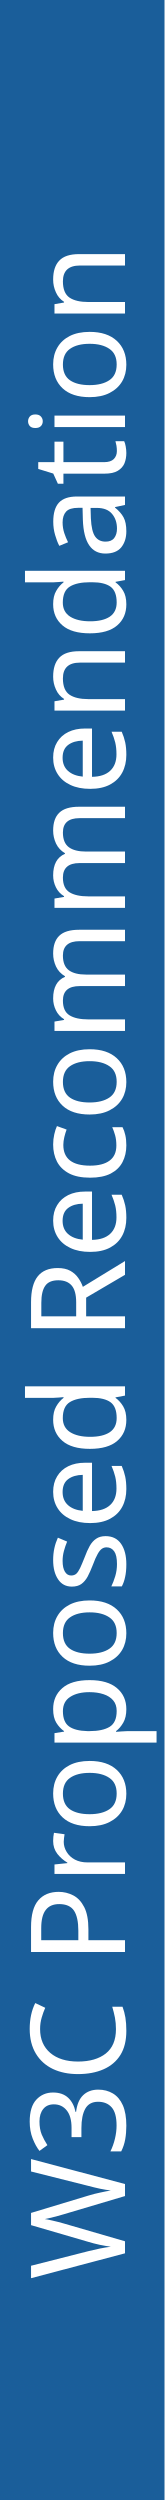
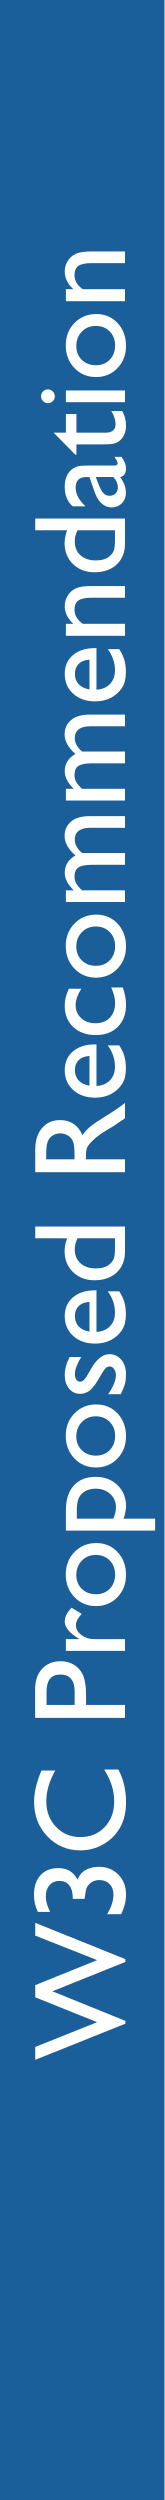
- <svg xmlns="http://www.w3.org/2000/svg" version="1.1" viewBox="0 0 25 380" enable-background="new 0 0 25 380">
-   <style>
- text {
-    font-family:'Gill Sans MT';
-    font-size:20px;
-    fill: white;
-    text-anchor: end;
- }
-   </style>
-   <g>
-     <rect fill-rule="evenodd" width="25" fill="#1a5e9a" clip-rule="evenodd" height="380" />
-     <g transform="rotate(-90 19 37)">
-       <text x="19" y="37">
-         <tspan>W3C Proposed Recommendation</tspan>
-       </text>
+ <svg xmlns="http://www.w3.org/2000/svg" version="1.1" viewBox="0 0 25 380" enable-background="new 0 0 25 380" id="svg14">
+   <defs id="defs18" />
+   <g id="g12">
+     <path id="rect4" style="clip-rule:evenodd;fill:#1a5e9a;fill-rule:evenodd" d="M 0,0 H 25 V 380 H 0 Z" />
+     <g transform="rotate(-90,19,37)" id="g10">
+       <g aria-label="W3C Proposed Recommendation" id="text8" style="fill:#ffffff">
+         <path d="m -238.217,23.357 h 1.943 l -5.518,13.701 h -0.42 l -4.463,-11.094 -4.502,11.094 h -0.42 l -5.498,-13.701 h 1.963 l 3.76,9.404 3.779,-9.404 h 1.855 l 3.799,9.404 z" id="path21" />
+         <path d="m -232.631,29.061 h 0.117 q 1.279,0 1.943,-0.527 0.674,-0.527 0.674,-1.533 0,-0.908 -0.654,-1.475 -0.645,-0.566 -1.699,-0.566 -1.064,0 -2.363,0.664 v -1.865 q 1.191,-0.596 2.598,-0.596 1.885,0 2.969,0.986 1.094,0.986 1.094,2.695 0,1.035 -0.42,1.748 -0.42,0.703 -1.338,1.211 0.801,0.312 1.172,0.771 0.371,0.449 0.576,1.094 0.205,0.645 0.205,1.367 0,1.787 -1.191,2.959 -1.191,1.162 -3.008,1.162 -1.553,0 -2.998,-0.752 v -2.129 q 1.543,0.967 2.998,0.967 0.986,0 1.582,-0.586 0.605,-0.586 0.605,-1.553 0,-0.811 -0.498,-1.416 -0.293,-0.342 -0.654,-0.498 -0.352,-0.166 -1.533,-0.312 l -0.176,-0.02 z" id="path23" />
+         <path d="m -212.973,33.836 v 2.148 q -2.148,1.172 -4.961,1.172 -2.285,0 -3.877,-0.918 -1.592,-0.918 -2.52,-2.529 -0.928,-1.611 -0.928,-3.486 0,-2.979 2.119,-5.01 2.129,-2.031 5.244,-2.031 2.148,0 4.775,1.123 v 2.1 q -2.393,-1.367 -4.678,-1.367 -2.344,0 -3.896,1.484 -1.543,1.475 -1.543,3.701 0,2.246 1.523,3.691 1.523,1.445 3.896,1.445 2.48,0 4.844,-1.523 z" id="path25" />
+         <path d="M -205.111,37 V 23.338 h 4.326 q 1.953,0 3.115,1.055 1.162,1.055 1.162,2.832 0,1.191 -0.596,2.109 -0.596,0.918 -1.631,1.338 -1.035,0.41 -2.969,0.41 h -1.445 V 37 Z m 3.984,-11.924 h -2.021 v 4.268 h 2.139 q 1.191,0 1.836,-0.557 0.645,-0.566 0.645,-1.611 0,-2.1 -2.598,-2.1 z" id="path27" />
+         <path d="m -193.148,28.016 v 2.061 l 0.098,-0.156 q 1.289,-2.08 2.578,-2.08 1.006,0 2.1,1.016 l -0.938,1.562 q -0.928,-0.879 -1.719,-0.879 -0.859,0 -1.494,0.82 -0.625,0.82 -0.625,1.943 V 37 h -1.787 v -8.984 z" id="path29" />
+         <path d="m -183.31,27.996 q 2.051,0 3.408,1.328 1.357,1.318 1.357,3.32 0,1.943 -1.377,3.232 -1.377,1.279 -3.467,1.279 -2.021,0 -3.379,-1.299 -1.357,-1.309 -1.357,-3.262 0,-1.973 1.367,-3.281 1.377,-1.318 3.447,-1.318 z m -0.098,1.602 q -1.279,0 -2.1,0.84 -0.82,0.84 -0.82,2.139 0,1.289 0.84,2.109 0.84,0.811 2.158,0.811 1.309,0 2.139,-0.82 0.84,-0.83 0.84,-2.119 0,-1.279 -0.869,-2.119 -0.869,-0.84 -2.188,-0.84 z" id="path31" />
+         <path d="M -176.654,41.58 V 28.016 h 3.115 q 2.393,0 3.721,1.191 1.338,1.191 1.338,3.33 0,2.021 -1.26,3.32 -1.25,1.299 -3.193,1.299 -0.859,0 -1.904,-0.381 v 4.805 z m 3.076,-11.904 h -1.26 v 5.527 q 0.82,0.42 1.719,0.42 1.25,0 2.041,-0.869 0.801,-0.869 0.801,-2.236 0,-0.879 -0.381,-1.553 -0.371,-0.674 -1.025,-0.977 -0.645,-0.312 -1.895,-0.312 z" id="path33" />
+         <path d="m -162.24,27.996 q 2.051,0 3.408,1.328 1.357,1.318 1.357,3.32 0,1.943 -1.377,3.232 -1.377,1.279 -3.467,1.279 -2.021,0 -3.379,-1.299 -1.357,-1.309 -1.357,-3.262 0,-1.973 1.367,-3.281 1.377,-1.318 3.447,-1.318 z m -0.098,1.602 q -1.279,0 -2.1,0.84 -0.82,0.84 -0.82,2.139 0,1.289 0.84,2.109 0.84,0.811 2.158,0.811 1.309,0 2.139,-0.82 0.84,-0.83 0.84,-2.119 0,-1.279 -0.869,-2.119 -0.869,-0.84 -2.188,-0.84 z" id="path35" />
+         <path d="m -155.922,36.355 v -1.914 q 0.752,0.527 1.533,0.859 0.791,0.322 1.328,0.322 0.557,0 0.957,-0.273 0.4,-0.273 0.4,-0.654 0,-0.391 -0.264,-0.645 -0.254,-0.264 -1.113,-0.752 -1.719,-0.957 -2.256,-1.631 -0.527,-0.684 -0.527,-1.484 0,-1.035 0.801,-1.689 0.811,-0.654 2.08,-0.654 1.318,0 2.705,0.742 v 1.758 q -1.582,-0.957 -2.588,-0.957 -0.518,0 -0.84,0.225 -0.312,0.215 -0.312,0.576 0,0.312 0.283,0.596 0.293,0.283 1.016,0.684 l 0.635,0.361 q 2.246,1.27 2.246,2.812 0,1.104 -0.869,1.816 -0.859,0.703 -2.217,0.703 -0.801,0 -1.426,-0.166 -0.625,-0.176 -1.572,-0.635 z" id="path37" />
+         <path d="m -140.131,32.664 h -6.318 q 0.068,1.289 0.859,2.051 0.801,0.762 2.061,0.762 1.758,0 3.242,-1.094 v 1.738 q -0.82,0.547 -1.631,0.781 -0.801,0.234 -1.885,0.234 -1.484,0 -2.402,-0.615 -0.918,-0.615 -1.475,-1.65 -0.547,-1.045 -0.547,-2.412 0,-2.051 1.162,-3.33 1.162,-1.289 3.018,-1.289 1.787,0 2.852,1.25 1.064,1.25 1.064,3.35 z m -6.279,-1.064 h 4.521 q -0.068,-1.064 -0.635,-1.641 -0.566,-0.576 -1.523,-0.576 -0.957,0 -1.572,0.576 -0.605,0.576 -0.791,1.641 z" id="path39" />
+         <path d="m -132.221,23.357 h 1.787 V 37 h -3.799 q -1.992,0 -3.184,-1.26 -1.182,-1.26 -1.182,-3.379 0,-1.982 1.24,-3.262 1.25,-1.279 3.184,-1.279 0.898,0 1.953,0.381 z m 0,12.119 v -5.693 q -0.83,-0.42 -1.68,-0.42 -1.328,0 -2.119,0.869 -0.781,0.869 -0.781,2.344 0,1.387 0.684,2.139 0.41,0.449 0.869,0.605 0.459,0.156 1.65,0.156 z" id="path41" />
+         <path d="M -122.172,37 V 23.357 h 3.418 q 2.07,0 3.281,1.025 1.221,1.025 1.221,2.773 0,1.191 -0.596,2.061 -0.596,0.869 -1.709,1.299 0.654,0.43 1.279,1.172 0.625,0.742 1.758,2.588 0.713,1.162 1.143,1.748 L -111.654,37 h -2.324 l -0.596,-0.898 q -0.029,-0.049 -0.117,-0.166 l -0.381,-0.537 -0.605,-0.996 -0.654,-1.064 Q -116.938,32.498 -117.445,32 q -0.498,-0.498 -0.908,-0.713 -0.4,-0.225 -1.357,-0.225 h -0.508 V 37 Z m 2.539,-11.982 h -0.586 v 4.307 h 0.742 q 1.484,0 2.031,-0.254 0.557,-0.254 0.859,-0.762 0.312,-0.518 0.312,-1.172 0,-0.645 -0.342,-1.162 -0.342,-0.527 -0.967,-0.742 -0.615,-0.215 -2.051,-0.215 z" id="path43" />
+         <path d="m -102.748,32.664 h -6.318 q 0.068,1.289 0.859,2.051 0.801,0.762 2.061,0.762 1.758,0 3.242,-1.094 v 1.738 q -0.82,0.547 -1.631,0.781 -0.801,0.234 -1.885,0.234 -1.484,0 -2.402,-0.615 -0.918,-0.615 -1.475,-1.65 -0.547,-1.045 -0.547,-2.412 0,-2.051 1.162,-3.33 1.162,-1.289 3.018,-1.289 1.787,0 2.852,1.25 1.064,1.25 1.064,3.35 z m -6.279,-1.064 h 4.521 q -0.068,-1.064 -0.635,-1.641 -0.566,-0.576 -1.523,-0.576 -0.957,0 -1.572,0.576 -0.605,0.576 -0.791,1.641 z" id="path45" />
+         <path d="m -94.096,34.9 v 1.758 q -1.338,0.498 -2.617,0.498 -2.109,0 -3.369,-1.25 -1.25,-1.25 -1.25,-3.35 0,-2.119 1.221,-3.418 1.221,-1.299 3.213,-1.299 0.693,0 1.24,0.137 0.557,0.127 1.367,0.488 v 1.895 Q -95.639,29.5 -96.791,29.5 q -1.201,0 -1.973,0.85 -0.771,0.84 -0.771,2.148 0,1.377 0.83,2.188 0.84,0.811 2.256,0.811 1.025,0 2.354,-0.596 z" id="path47" />
+         <path d="m -87.787,27.996 q 2.051,0 3.408,1.328 1.357,1.318 1.357,3.32 0,1.943 -1.377,3.232 -1.377,1.279 -3.467,1.279 -2.021,0 -3.379,-1.299 -1.357,-1.309 -1.357,-3.262 0,-1.973 1.367,-3.281 1.377,-1.318 3.447,-1.318 z m -0.098,1.602 q -1.279,0 -2.1,0.84 -0.82,0.84 -0.82,2.139 0,1.289 0.84,2.109 0.84,0.811 2.158,0.811 1.309,0 2.139,-0.82 0.84,-0.83 0.84,-2.119 0,-1.279 -0.869,-2.119 -0.869,-0.84 -2.188,-0.84 z" id="path49" />
+         <path d="M -73.666,30.477 V 37 h -1.787 v -5 q 0,-1.494 -0.4,-2.08 -0.4,-0.596 -1.396,-0.596 -0.557,0 -1.025,0.254 -0.459,0.254 -1.055,0.898 V 37 h -1.777 v -8.984 h 1.777 v 1.182 q 1.357,-1.357 2.656,-1.357 1.709,0 2.646,1.621 1.426,-1.641 2.979,-1.641 1.309,0 2.148,0.957 0.85,0.957 0.85,2.92 V 37 h -1.777 v -5.322 q 0,-1.123 -0.459,-1.719 -0.459,-0.596 -1.318,-0.596 -1.104,0 -2.061,1.113 z" id="path51" />
+         <path d="M -58.236,30.477 V 37 h -1.787 v -5 q 0,-1.494 -0.4,-2.08 -0.4,-0.596 -1.396,-0.596 -0.557,0 -1.025,0.254 -0.459,0.254 -1.055,0.898 V 37 h -1.777 v -8.984 h 1.777 v 1.182 q 1.357,-1.357 2.656,-1.357 1.709,0 2.646,1.621 1.426,-1.641 2.979,-1.641 1.309,0 2.148,0.957 0.85,0.957 0.85,2.92 V 37 h -1.777 v -5.322 q 0,-1.123 -0.459,-1.719 -0.459,-0.596 -1.318,-0.596 -1.104,0 -2.061,1.113 z" id="path53" />
+         <path d="m -42.514,32.664 h -6.318 q 0.068,1.289 0.859,2.051 0.801,0.762 2.061,0.762 1.758,0 3.242,-1.094 v 1.738 q -0.82,0.547 -1.631,0.781 -0.801,0.234 -1.885,0.234 -1.484,0 -2.402,-0.615 -0.918,-0.615 -1.475,-1.65 -0.547,-1.045 -0.547,-2.412 0,-2.051 1.162,-3.33 1.162,-1.289 3.018,-1.289 1.787,0 2.852,1.25 1.064,1.25 1.064,3.35 z m -6.279,-1.064 h 4.521 q -0.068,-1.064 -0.635,-1.641 -0.566,-0.576 -1.523,-0.576 -0.957,0 -1.572,0.576 -0.605,0.576 -0.791,1.641 z" id="path55" />
+         <path d="m -38.822,28.016 v 1.143 q 1.191,-1.318 2.705,-1.318 0.84,0 1.562,0.439 0.723,0.43 1.094,1.191 0.381,0.752 0.381,2.393 V 37 h -1.777 v -5.117 q 0,-1.377 -0.42,-1.963 -0.42,-0.596 -1.406,-0.596 -1.26,0 -2.139,1.26 V 37 h -1.816 v -8.984 z" id="path57" />
+         <path d="m -24.604,23.357 h 1.787 V 37 h -3.799 q -1.992,0 -3.184,-1.26 -1.182,-1.26 -1.182,-3.379 0,-1.982 1.24,-3.262 1.25,-1.279 3.184,-1.279 0.898,0 1.953,0.381 z m 0,12.119 v -5.693 q -0.83,-0.42 -1.68,-0.42 -1.328,0 -2.119,0.869 -0.781,0.869 -0.781,2.344 0,1.387 0.684,2.139 0.41,0.449 0.869,0.605 0.459,0.156 1.65,0.156 z" id="path59" />
+         <path d="m -14.76,31.6 v 3.818 q 0,0.459 0.312,0.459 0.322,0 1.006,-0.479 v 1.084 q -0.605,0.391 -0.977,0.527 -0.361,0.146 -0.762,0.146 -1.143,0 -1.348,-0.898 -1.133,0.879 -2.412,0.879 -0.938,0 -1.562,-0.615 -0.625,-0.625 -0.625,-1.562 0,-0.85 0.605,-1.514 0.615,-0.674 1.738,-1.064 l 2.275,-0.781 v -0.479 q 0,-1.621 -1.621,-1.621 -1.455,0 -2.832,1.504 v -1.943 q 1.035,-1.221 2.979,-1.221 1.455,0 2.334,0.762 0.293,0.244 0.527,0.654 0.234,0.4 0.293,0.811 0.068,0.4 0.068,1.533 z m -1.748,3.623 v -2.666 l -1.191,0.459 q -0.908,0.361 -1.289,0.732 -0.371,0.361 -0.371,0.908 0,0.557 0.352,0.908 0.361,0.352 0.928,0.352 0.85,0 1.572,-0.693 z" id="path61" />
+         <path d="m -13.109,29.441 3.34,-3.281 v 1.855 h 2.842 v 1.602 h -2.842 v 4.404 q 0,1.543 1.279,1.543 0.957,0 2.021,-0.645 v 1.66 q -1.025,0.576 -2.236,0.576 -1.221,0 -2.031,-0.713 -0.254,-0.215 -0.42,-0.479 -0.166,-0.273 -0.283,-0.703 -0.107,-0.439 -0.107,-1.66 v -3.984 h -1.562 z" id="path63" />
+         <path d="m -4.252,24.236 q 0.439,0 0.752,0.303 0.312,0.303 0.312,0.742 0,0.43 -0.312,0.742 -0.312,0.312 -0.752,0.312 -0.41,0 -0.723,-0.312 -0.312,-0.322 -0.312,-0.742 0,-0.41 0.312,-0.723 0.312,-0.322 0.723,-0.322 z m -0.879,3.779 h 1.777 V 37 h -1.777 z" id="path65" />
+         <path d="m 3.502,27.996 q 2.051,0 3.408,1.328 1.357,1.318 1.357,3.32 0,1.943 -1.377,3.232 -1.377,1.279 -3.467,1.279 -2.021,0 -3.379,-1.299 Q -1.312,34.549 -1.312,32.596 q 0,-1.973 1.367,-3.281 1.377,-1.318 3.447,-1.318 z m -0.098,1.602 q -1.279,0 -2.1,0.84 -0.82,0.84 -0.82,2.139 0,1.289 0.84,2.109 0.84,0.811 2.158,0.811 1.309,0 2.139,-0.82 0.84,-0.83 0.84,-2.119 0,-1.279 -0.869,-2.119 -0.869,-0.84 -2.188,-0.84 z" id="path67" />
+         <path d="m 12.037,28.016 v 1.143 q 1.191,-1.318 2.705,-1.318 0.84,0 1.562,0.439 0.723,0.43 1.094,1.191 0.381,0.752 0.381,2.393 V 37 h -1.777 v -5.117 q 0,-1.377 -0.42,-1.963 -0.42,-0.596 -1.406,-0.596 -1.26,0 -2.139,1.26 V 37 h -1.816 v -8.984 z" id="path69" />
+       </g>
    </g>
  </g>
</svg>
